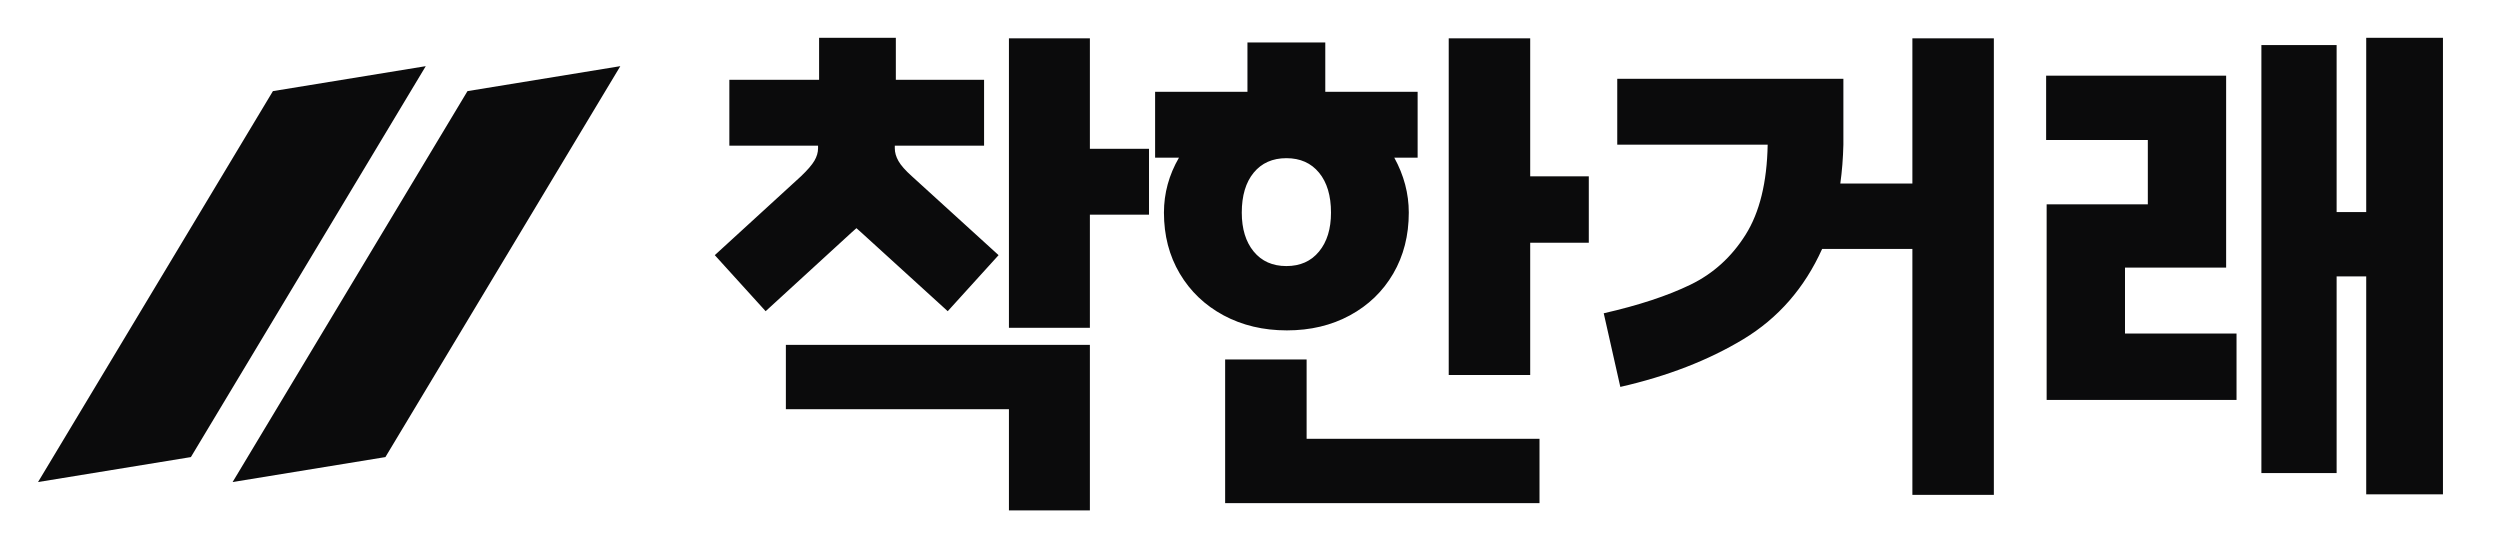
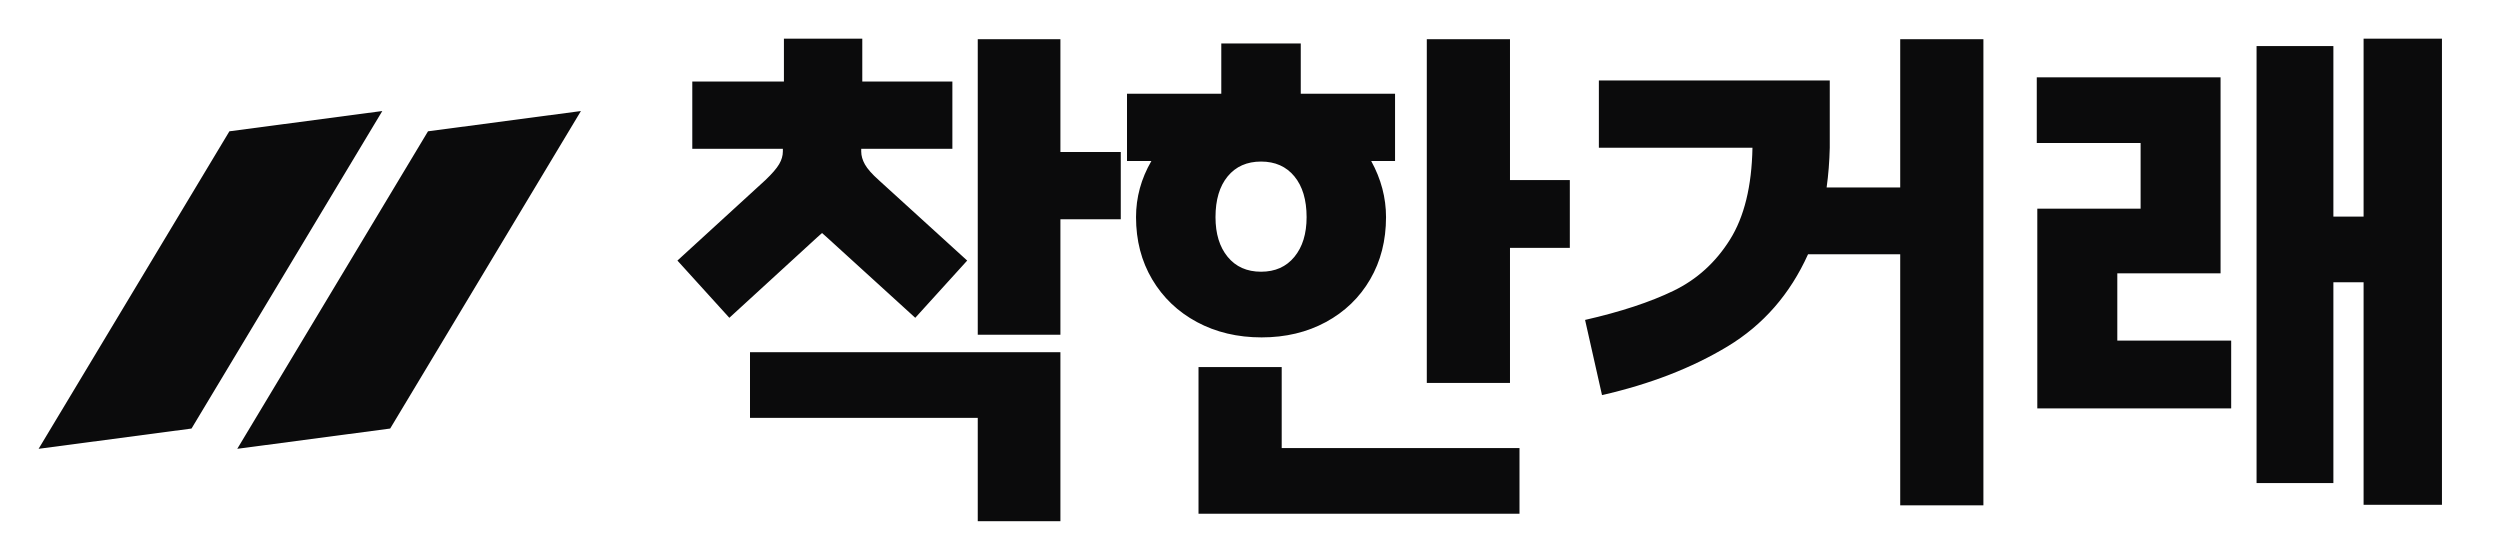
- <svg xmlns="http://www.w3.org/2000/svg" viewBox="-8.0 -8.0 528.9 116.0" width="1058" height="232" role="img" aria-label="착한거래">
+ <svg xmlns="http://www.w3.org/2000/svg" viewBox="-8.0 -8.0 518.1 116.0" width="1036" height="232" role="img" aria-label="착한거래">
  <g fill="#0B0B0C">
-     <path d="M0.00 94.00 L49.70 11.28 L82.04 6.00 L32.34 88.72 Z" />
-     <path d="M41.17 94.00 L90.87 11.28 L123.21 6.00 L73.50 88.72 Z" />
+     <path d="M0.00 85.00 L39.54 19.20 L71.23 15.00 L31.69 80.80 Z" />
+     <path d="M41.17 85.00 L80.70 19.20 L112.39 15.00 L72.86 80.80 Z" />
  </g>
-   <path fill="#0B0B0C" transform="translate(140.68 90.01)" d="M81.89 -89.9V-66.52H94.4V-52.58H81.89V-28.65H64.76V-89.9ZM81.89 -25.03V9.99H64.76V-11.42H17.56V-25.03ZM2.52 -44.02 20.75 -60.7Q22.83 -62.68 23.6 -64Q24.37 -65.31 24.37 -66.63V-67.18H5.6V-81.12H24.59V-90.01H40.83V-81.12H59.5V-67.18H40.61V-66.63Q40.61 -65.31 41.38 -63.94Q42.15 -62.57 44.24 -60.7L62.57 -44.02L51.81 -32.16L33.48 -48.85L32.49 -49.73L31.5 -48.85L13.28 -32.16ZM175.06 -89.9V-60.7H187.46V-46.65H175.06V-18.66H157.82V-89.9ZM127.75 -21.95V-5.16H177.03V8.45H110.51V-21.95ZM151.24 -64.65H146.3Q149.37 -59.06 149.37 -53.02Q149.37 -45.77 146.08 -40.12Q142.79 -34.47 136.91 -31.28Q131.04 -28.1 123.58 -28.1Q116.11 -28.1 110.18 -31.28Q104.26 -34.47 100.91 -40.12Q97.56 -45.77 97.56 -53.02Q97.56 -59.17 100.74 -64.65H95.69V-78.59H115.23V-89.02H131.7V-78.59H151.24ZM123.47 -41.71Q127.86 -41.71 130.38 -44.79Q132.91 -47.86 132.91 -53.02Q132.91 -58.4 130.38 -61.47Q127.86 -64.54 123.47 -64.54Q119.08 -64.54 116.55 -61.47Q114.03 -58.4 114.03 -53.02Q114.03 -47.86 116.55 -44.79Q119.08 -41.71 123.47 -41.71ZM255.93 -45.33H236.83Q231.24 -32.93 220.15 -26.23Q209.06 -19.54 194.13 -16.14L190.62 -31.72Q201.71 -34.25 208.95 -37.76Q216.2 -41.27 220.64 -48.35Q225.09 -55.43 225.31 -67.4H193.48V-81.34H241.33V-67.4Q241.23 -63.12 240.68 -59.17H255.93V-89.9H273.17V6.7H255.93ZM368.2 -90.01V6.59H351.96V-39.52H345.7V2.09H329.78V-88.47H345.7V-53.13H351.96V-90.01ZM322.32 -82V-41.38H300.92V-27.44H324.52V-13.39H284.34V-54.77H305.75V-68.39H284.23V-82Z" />
+   <path fill="#0B0B0C" transform="translate(129.87 90.01)" d="M81.89 -89.9V-66.52H94.4V-52.58H81.89V-28.65H64.76V-89.9ZM81.89 -25.03V9.99H64.76V-11.42H17.56V-25.03ZM2.52 -44.02 20.75 -60.7Q22.83 -62.68 23.6 -64Q24.37 -65.31 24.37 -66.63V-67.18H5.6V-81.12H24.59V-90.01H40.83V-81.12H59.5V-67.18H40.61V-66.63Q40.61 -65.31 41.38 -63.94Q42.15 -62.57 44.24 -60.7L62.57 -44.02L51.81 -32.16L33.48 -48.85L32.49 -49.73L31.5 -48.85L13.28 -32.16ZM175.06 -89.9V-60.7H187.46V-46.65H175.06V-18.66H157.82V-89.9ZM127.75 -21.95V-5.16H177.03V8.45H110.51V-21.95ZM151.24 -64.65H146.3Q149.37 -59.06 149.37 -53.02Q149.37 -45.77 146.08 -40.12Q142.79 -34.47 136.91 -31.28Q131.04 -28.1 123.58 -28.1Q116.11 -28.1 110.18 -31.28Q104.26 -34.47 100.91 -40.12Q97.56 -45.77 97.56 -53.02Q97.56 -59.17 100.74 -64.65H95.69V-78.59H115.23V-89.02H131.7V-78.59H151.24ZM123.47 -41.71Q127.86 -41.71 130.38 -44.79Q132.91 -47.86 132.91 -53.02Q132.91 -58.4 130.38 -61.47Q127.86 -64.54 123.47 -64.54Q119.08 -64.54 116.55 -61.47Q114.03 -58.4 114.03 -53.02Q114.03 -47.86 116.55 -44.79Q119.08 -41.71 123.47 -41.71ZM255.93 -45.33H236.83Q231.24 -32.93 220.15 -26.23Q209.06 -19.54 194.13 -16.14L190.62 -31.72Q201.71 -34.25 208.95 -37.76Q216.2 -41.27 220.64 -48.35Q225.09 -55.43 225.31 -67.4H193.48V-81.34H241.33V-67.4Q241.23 -63.12 240.68 -59.17H255.93V-89.9H273.17V6.7H255.93ZM368.2 -90.01V6.59H351.96V-39.52H345.7V2.09H329.78V-88.47H345.7V-53.13H351.96V-90.01ZM322.32 -82V-41.38H300.92V-27.44H324.52V-13.39H284.34V-54.77H305.75V-68.39H284.23V-82Z" />
</svg>
